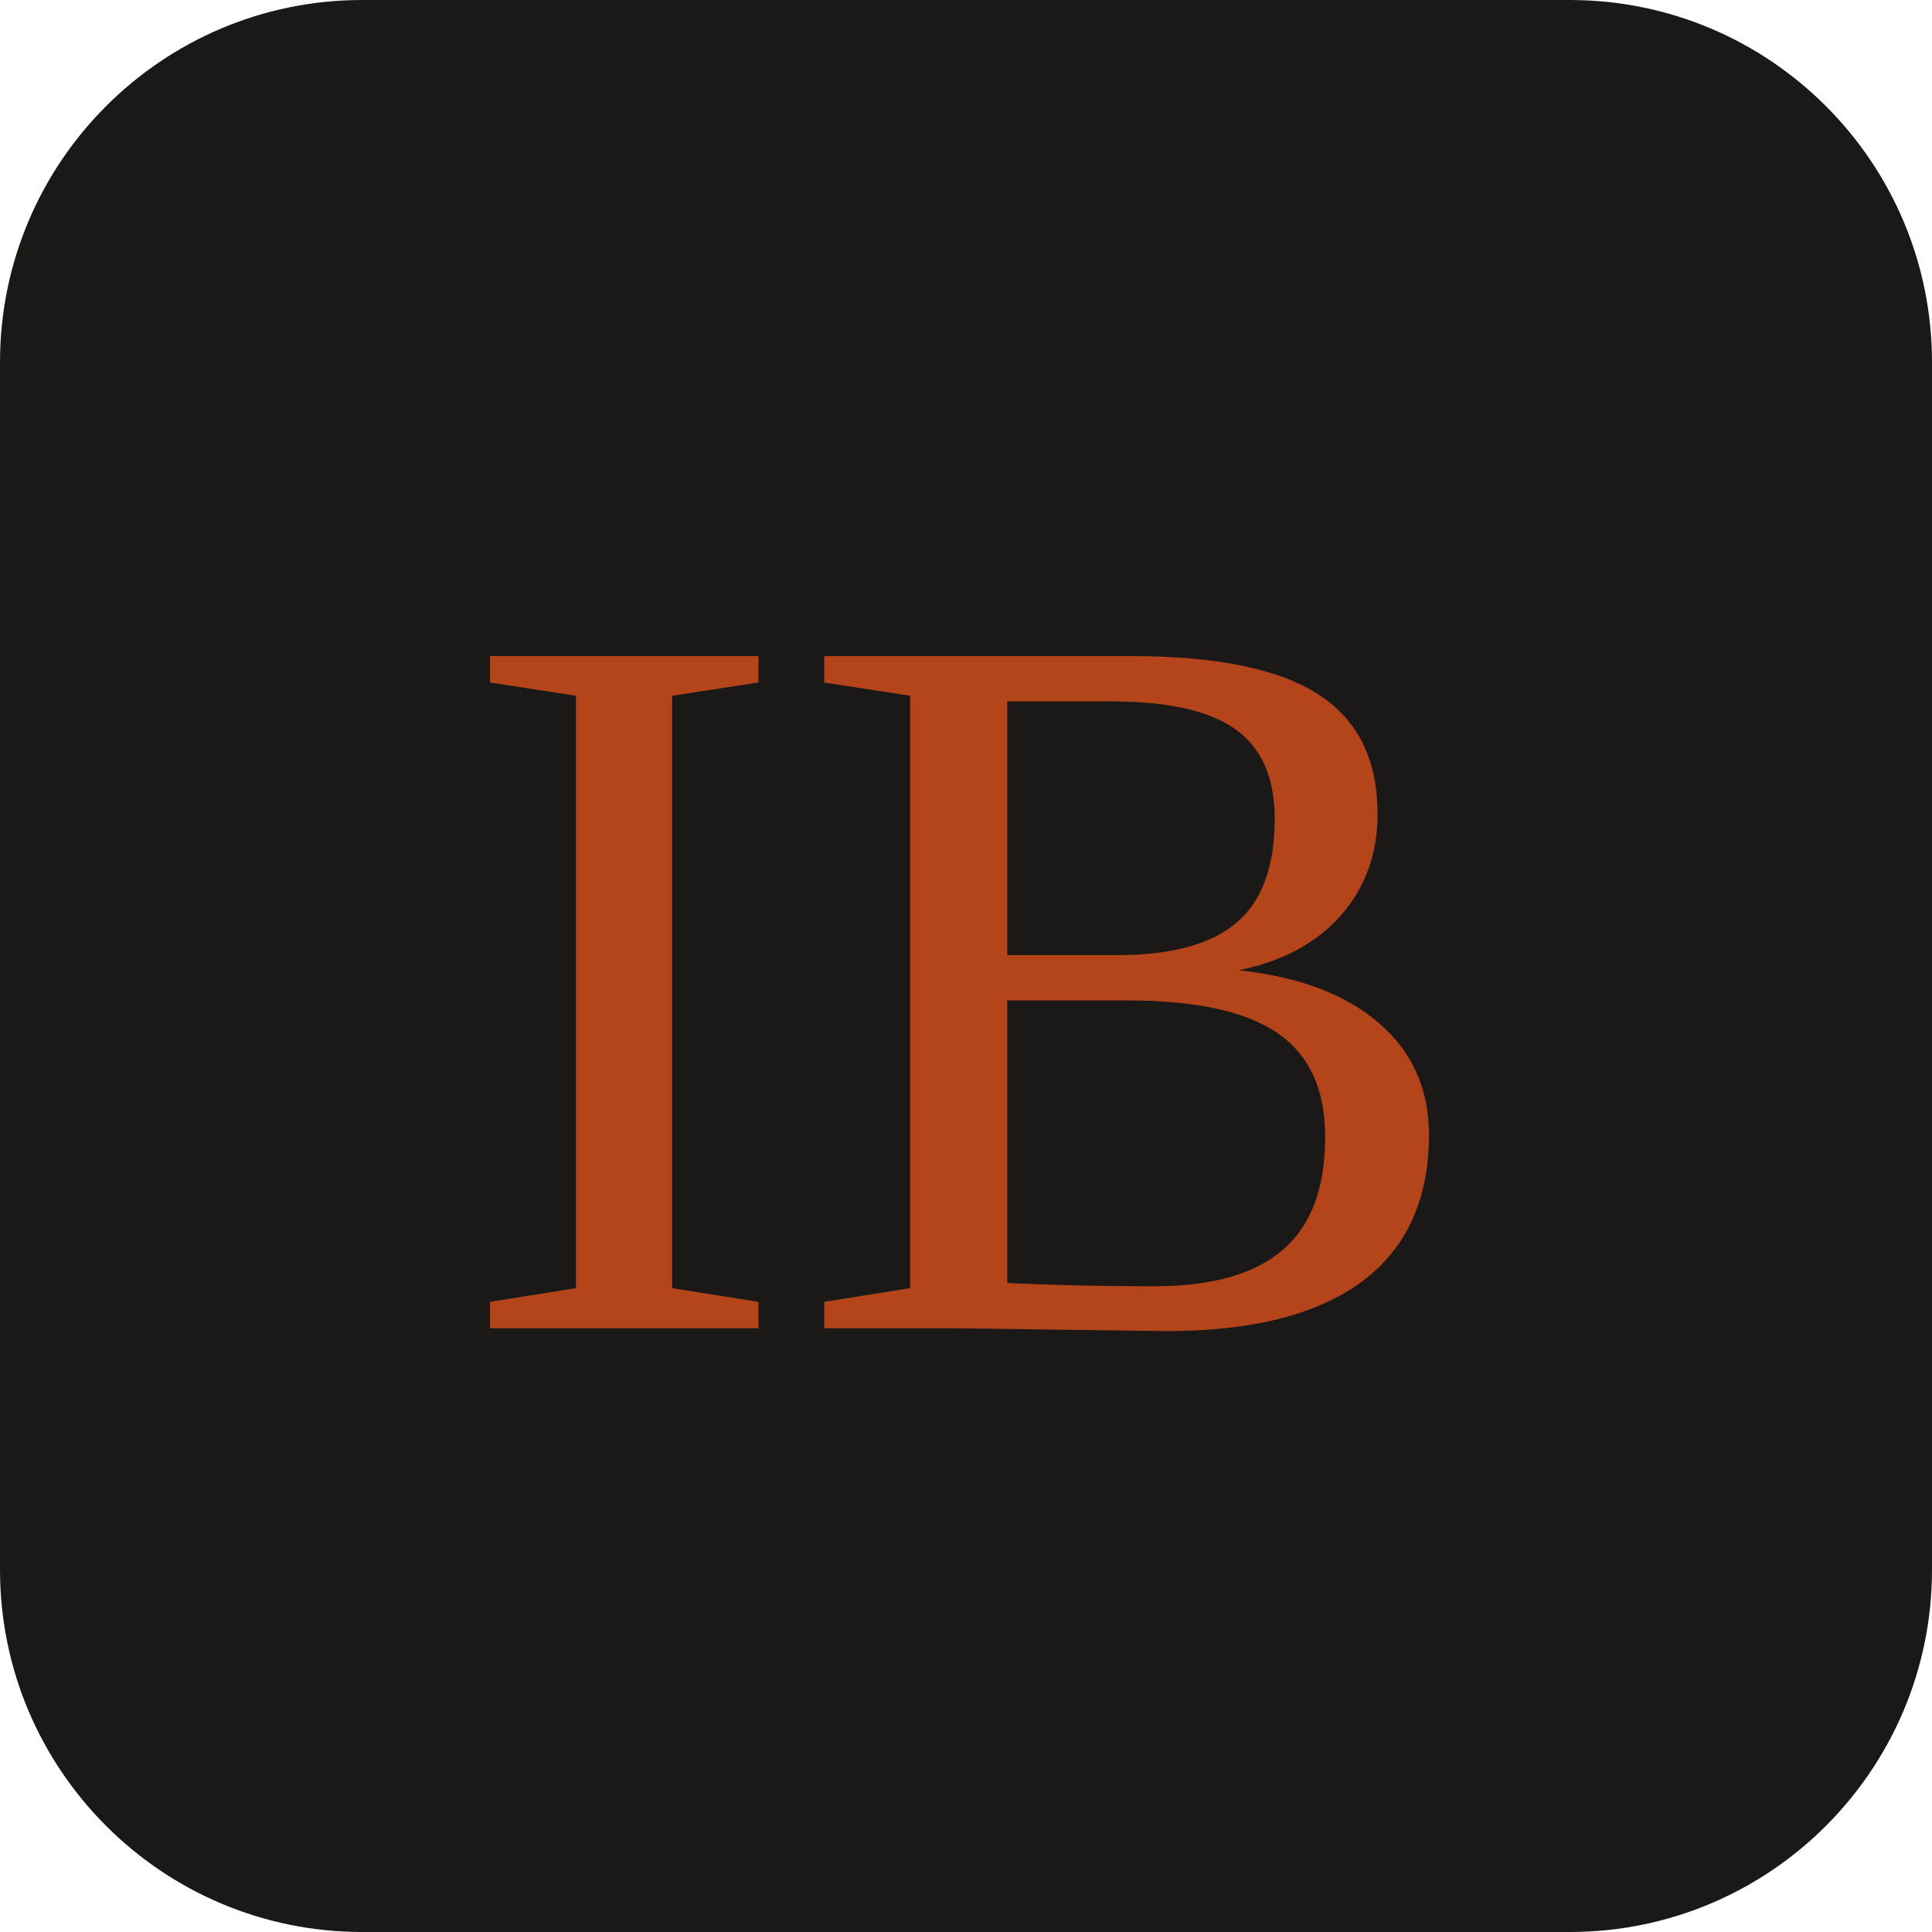
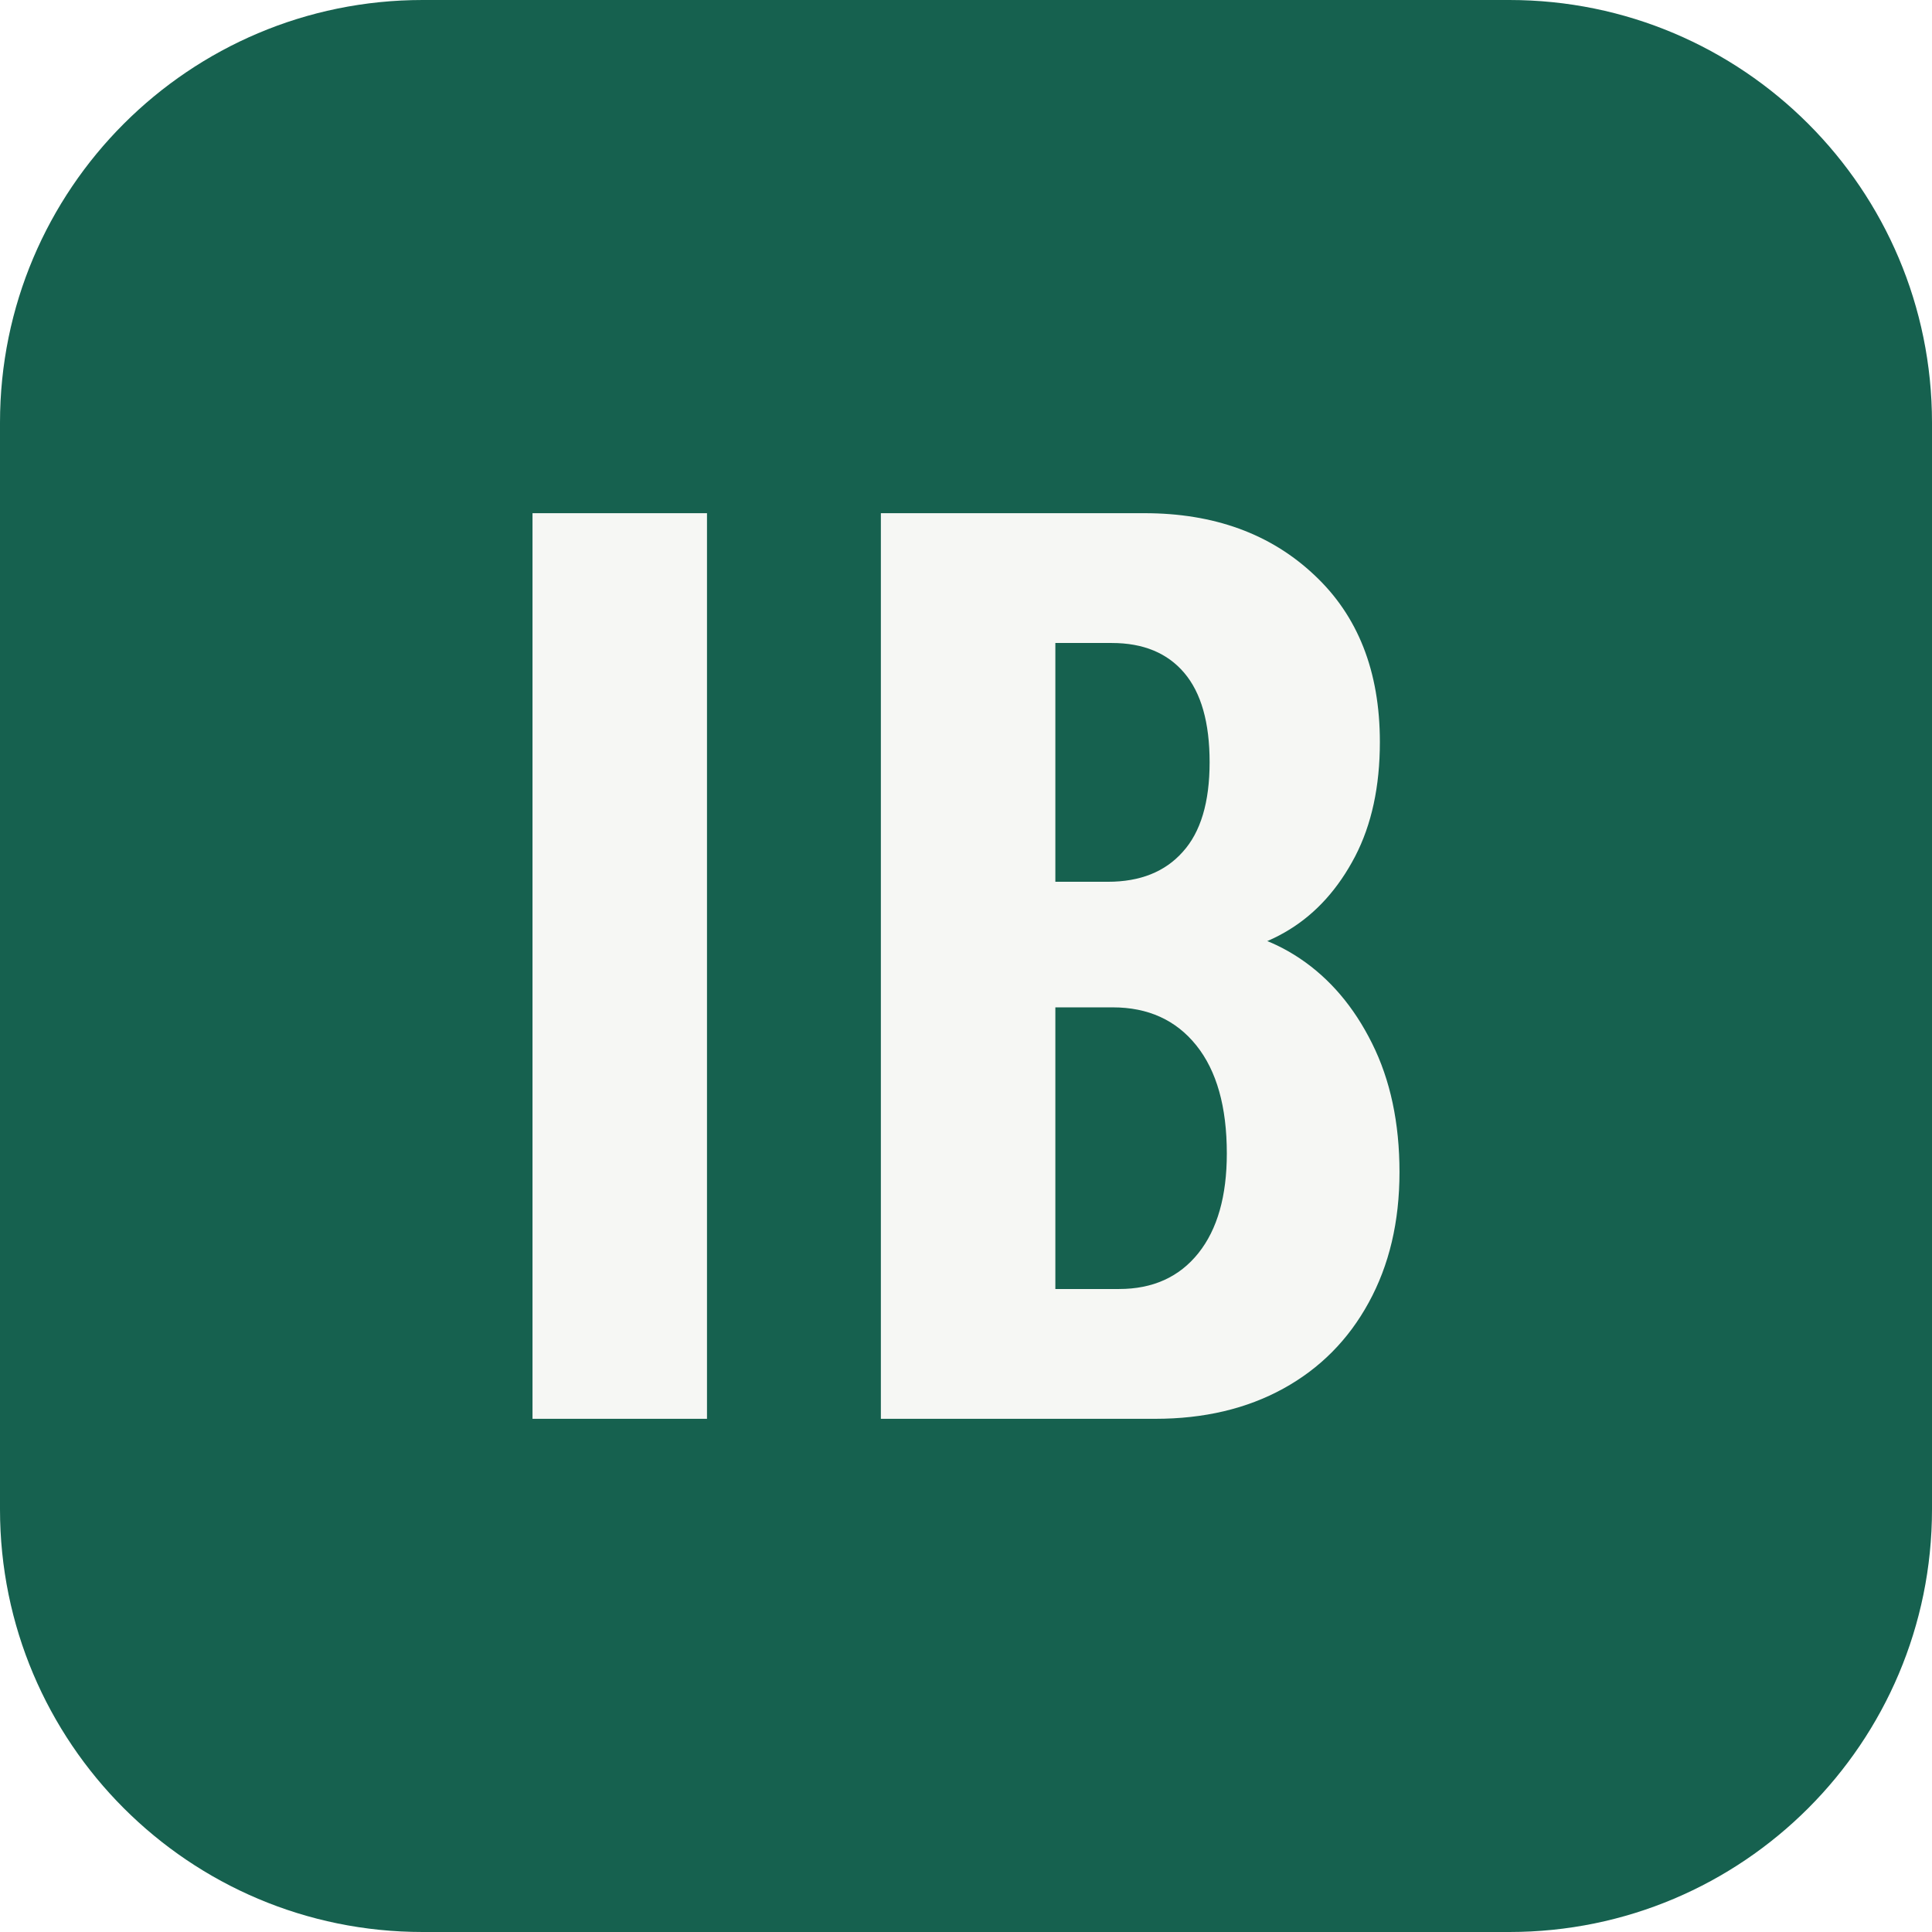
<svg xmlns="http://www.w3.org/2000/svg" viewBox="0 0 64 64" width="64" height="64">
-   <rect width="64" height="64" rx="12" fill="#1A1917" />
-   <text x="32" y="44" font-family="Georgia, 'Times New Roman', serif" font-size="34" font-weight="400" fill="#B4451B" text-anchor="middle">IB</text>
+   <rect width="64" height="64" rx="14" fill="#16614F" />
+   <path fill="#F6F7F4" d="M17.64 47V17H23.42V47ZM33.79 47V42.7H37.07Q38.75 42.7 39.7 41.51Q40.64 40.33 40.64 38.21Q40.64 35.89 39.63 34.63Q38.62 33.37 36.86 33.37H33.79V29.21H36.7Q38.3 29.21 39.18 28.22Q40.07 27.24 40.07 25.25Q40.07 23.28 39.23 22.29Q38.39 21.3 36.83 21.3H33.79V17H37.91Q41.36 17 43.53 19.04Q45.71 21.07 45.71 24.58Q45.71 26.79 44.89 28.37Q44.06 29.96 42.72 30.79Q41.38 31.62 39.73 31.62L39.75 30.75Q41.57 30.75 43.06 31.75Q44.55 32.75 45.45 34.56Q46.36 36.38 46.36 38.83Q46.36 41.29 45.34 43.15Q44.33 45 42.51 46Q40.69 47 38.27 47ZM29.18 47V17H34.96V47Z" />
</svg>
